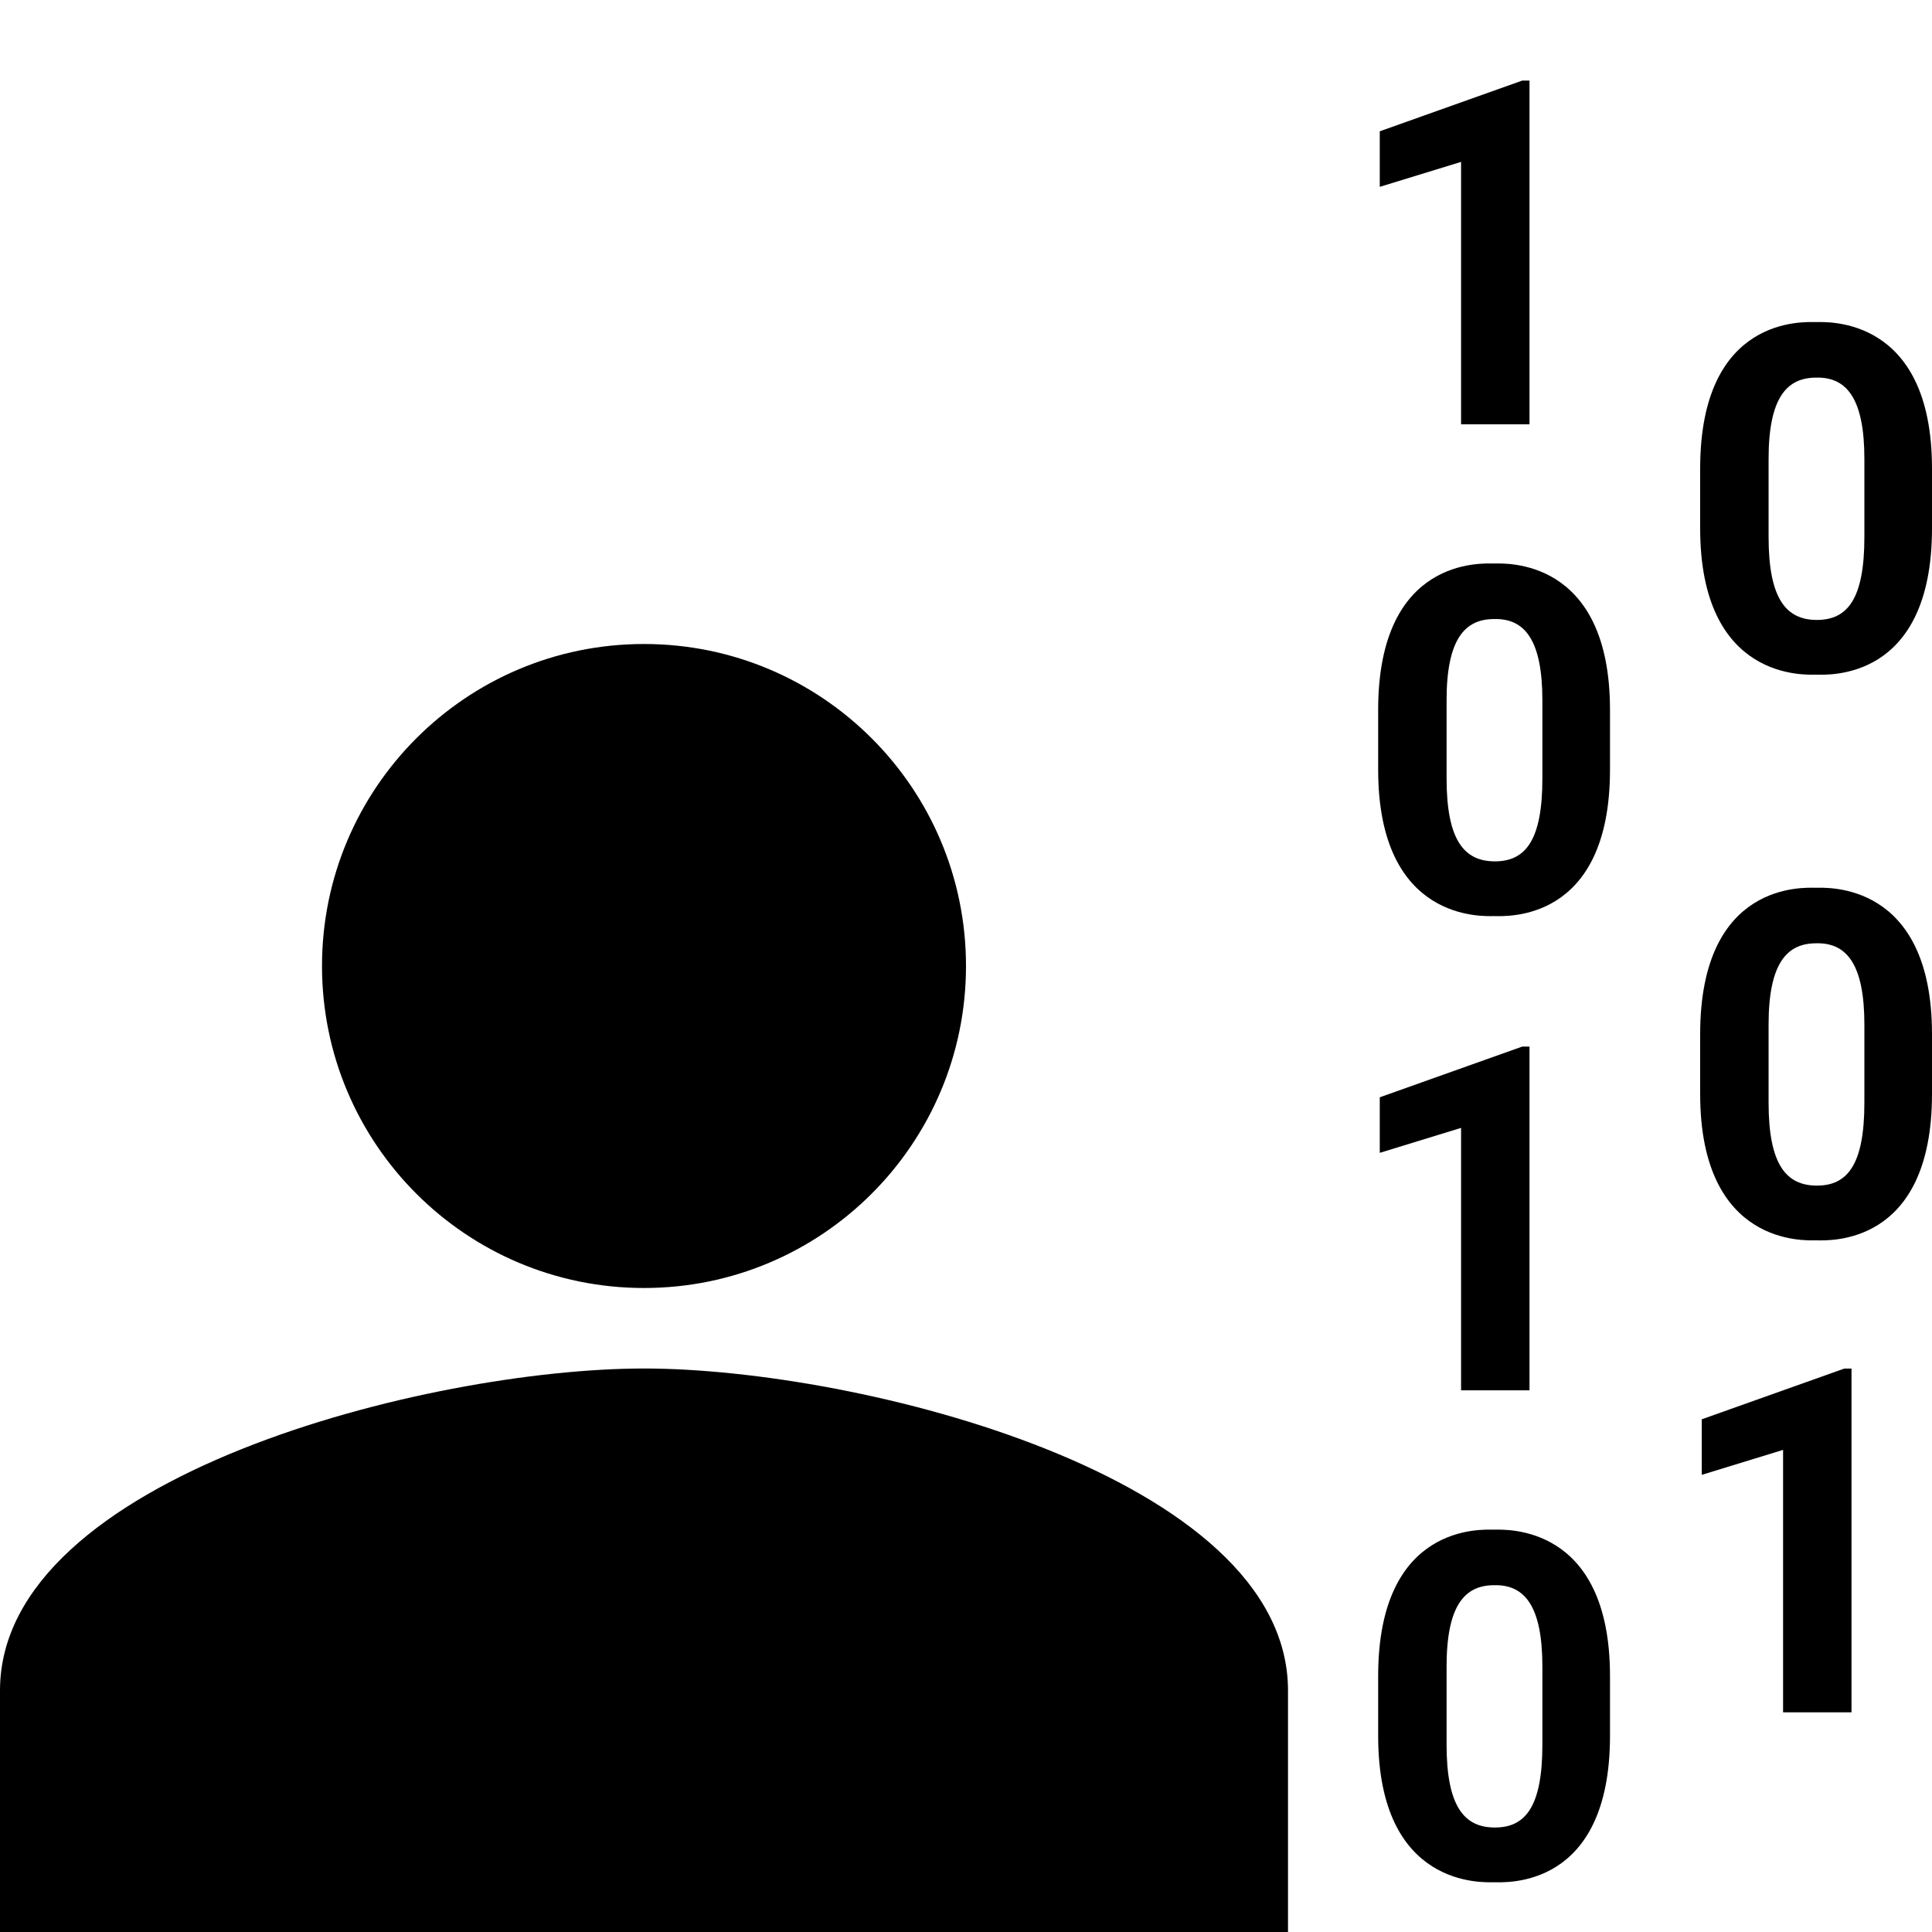
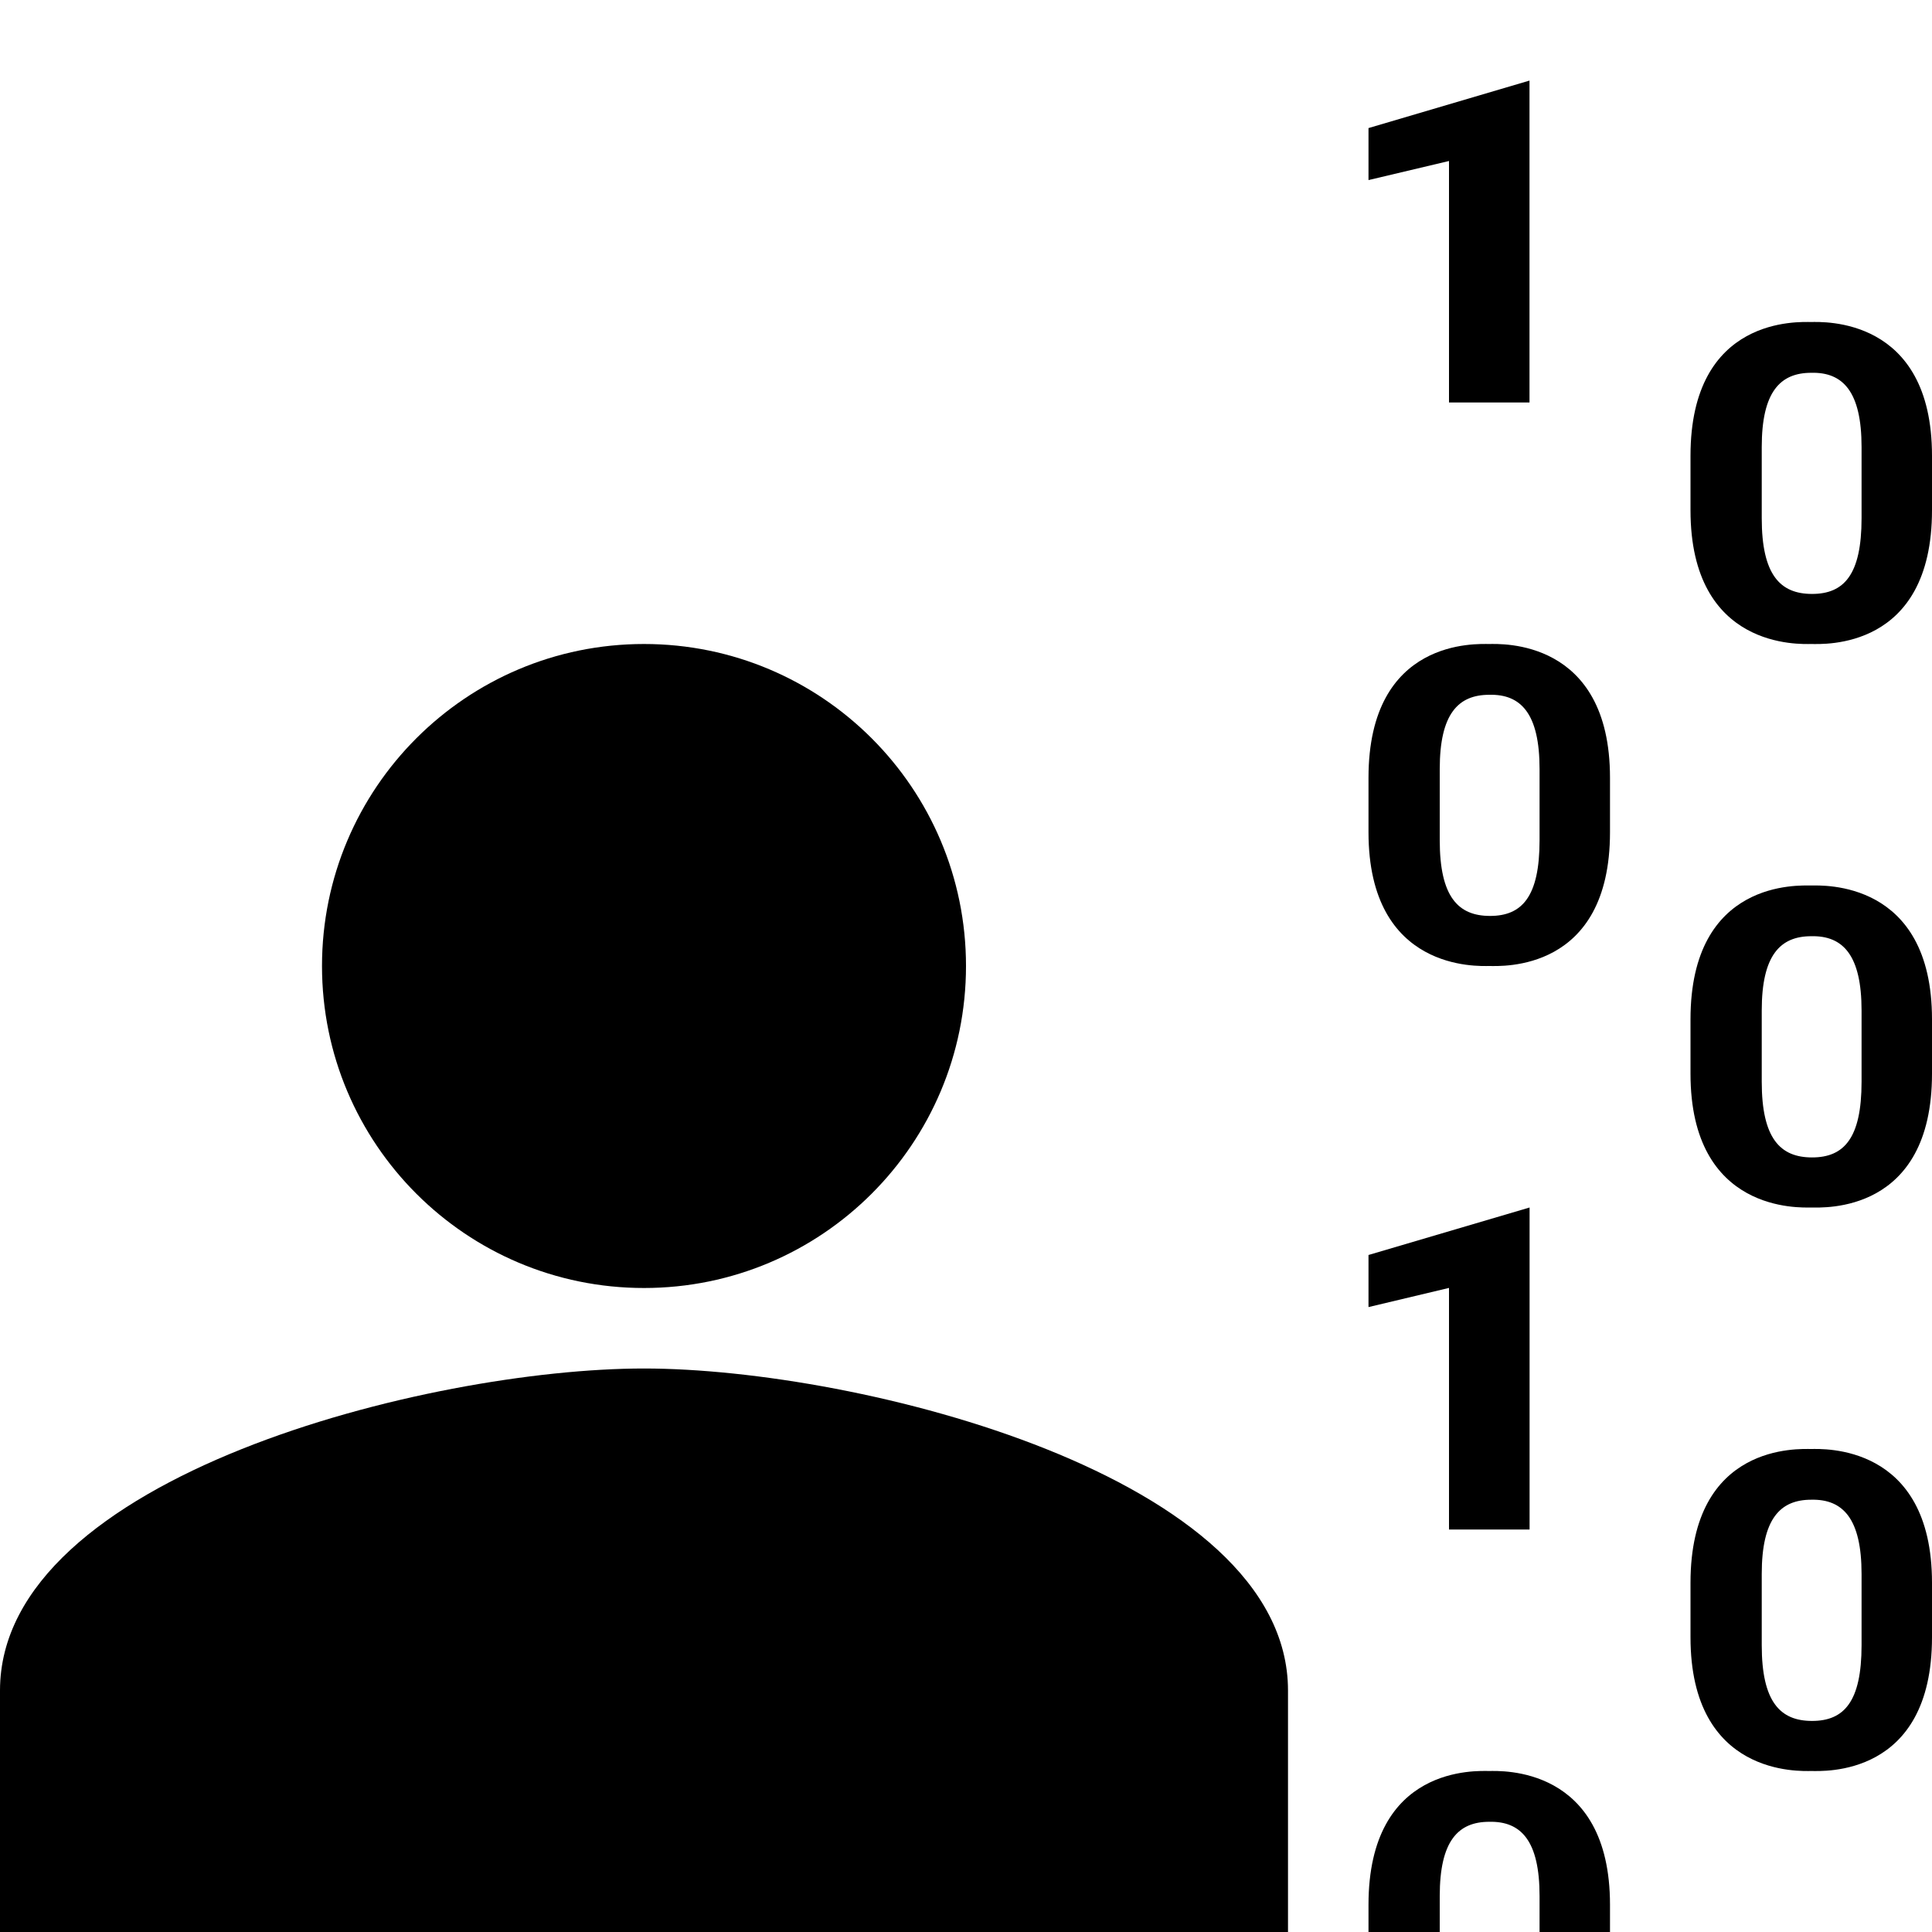
- <svg xmlns="http://www.w3.org/2000/svg" id="EOS_icon" data-name="EOS icon" viewBox="0 0 24 24">
-   <path d="M8,17c-2.67,0-8,1.34-8,4v3H16V21C16,18.34,10.67,17,8,17Z" />
+ <svg xmlns="http://www.w3.org/2000/svg" viewBox="0 0 24 24">
+   <path d="M21,5.662v.676c0,1.735,1.365,1.662,1.5,1.662.146,0,1.5.082,1.5-1.662V5.662c0-1.735-1.365-1.662-1.5-1.662C22.354,4.001,21,3.918,21,5.662Zm2.125-.11v.886c0,.703-.219.94-.615.94s-.625-.237-.625-.94V5.553c0-.685.229-.922.615-.922C22.896,4.621,23.125,4.868,23.125,5.553Z" />
+   <path d="M21,12.662v.676c0,1.735,1.365,1.662,1.5,1.662.146,0,1.5.082,1.5-1.662v-.676c0-1.735-1.365-1.662-1.5-1.662C22.354,11.001,21,10.918,21,12.662Zm2.125-.11v.886c0,.703-.219.94-.615.94s-.625-.237-.625-.94v-.886c0-.685.229-.922.615-.922C22.896,11.621,23.125,11.868,23.125,12.553Z" />
+   <path d="M21,19.662v.676c0,1.735,1.365,1.662,1.5,1.662.146,0,1.5.082,1.5-1.662v-.676c0-1.735-1.365-1.662-1.5-1.662C22.354,18.001,21,17.918,21,19.662Zm2.125-.11v.886c0,.703-.219.94-.615.94s-.625-.237-.625-.94v-.886c0-.685.229-.922.615-.922C22.896,18.621,23.125,18.868,23.125,19.553Z" />
+   <path d="M17,9.662v.676c0,1.735,1.365,1.662,1.5,1.662.146,0,1.5.082,1.5-1.662V9.662c0-1.735-1.365-1.662-1.5-1.662C18.354,8.001,17,7.918,17,9.662Zm2.125-.11v.886c0,.703-.219.94-.615.94s-.625-.237-.625-.94V9.553c0-.685.229-.922.615-.922C18.896,8.621,19.125,8.868,19.125,9.553Z" />
+   <polyline points="17 1.591 17 2.237 18 2 18 5 19 5 19 1.001" />
+   <polyline points="17 15.59 17 16.237 18 15.999 18 19 19.001 19 19.001 15" />
+   <path d="M16,21v3H0V21c0-2.66,5.33-4,8-4S16,18.34,16,21Z" />
  <circle cx="8" cy="12" r="4" />
-   <polygon points="23 21.271 23 17.001 22.91 17.001 21.14 17.631 21.14 18.321 22.15 18.011 22.15 21.271 23 21.271" />
-   <path d="M21.12,5.821v.74c0,1.9,1.31,1.82,1.44,1.82.14,0,1.44.09,1.44-1.82v-.74c0-1.9-1.31-1.82-1.44-1.82C22.42,4.001,21.12,3.911,21.12,5.821Zm2.04-.12v.97c0,.77-.21,1.03-.59,1.03s-.6-.26-.6-1.03v-.97c0-.75.22-1.01.59-1.01C22.94,4.681,23.16,4.951,23.16,5.701Z" />
-   <polygon points="19 5.271 19 1.001 18.91 1.001 17.14 1.631 17.14 2.321 18.15 2.011 18.15 5.271 19 5.271" />
-   <polygon points="19 17.271 19 13.001 18.91 13.001 17.14 13.631 17.14 14.321 18.15 14.011 18.15 17.271 19 17.271" />
-   <path d="M17.12,8.82v.74c0,1.9,1.31,1.82,1.44,1.82.14,0,1.44.09,1.44-1.82V8.82C20,6.92,18.69,7,18.56,7,18.42,7,17.12,6.91,17.12,8.82Zm2.04-.12v.97c0,.77-.21,1.03-.59,1.03s-.6-.26-.6-1.03V8.7c0-.75.22-1.01.59-1.01C18.94,7.68,19.16,7.95,19.16,8.7Z" />
-   <path d="M17.12,20.822v.74c0,1.9,1.31,1.82,1.44,1.82.14,0,1.44.09,1.44-1.82v-.74c0-1.9-1.31-1.82-1.44-1.82C18.42,19.002,17.12,18.912,17.12,20.822Zm2.04-.12v.97c0,.77-.21,1.03-.59,1.03s-.6-.26-.6-1.03v-.97c0-.75.22-1.01.59-1.01C18.94,19.682,19.16,19.952,19.16,20.702Z" />
-   <path d="M21.12,12.848v.74c0,1.9,1.31,1.82,1.44,1.82.14,0,1.44.09,1.44-1.82v-.74c0-1.9-1.31-1.82-1.44-1.82C22.42,11.028,21.12,10.938,21.12,12.848Zm2.04-.12v.97c0,.77-.21,1.03-.59,1.03s-.6-.26-.6-1.03v-.97c0-.75.22-1.01.59-1.01C22.94,11.708,23.16,11.978,23.16,12.728Z" />
+   <path d="M17.885,23.553c0-.685.229-.922.615-.922.396-.009.625.237.625.922V24H20v-.338c0-1.735-1.365-1.662-1.5-1.662-.146,0-1.5-.082-1.5,1.662V24h.885Z" />
</svg>
